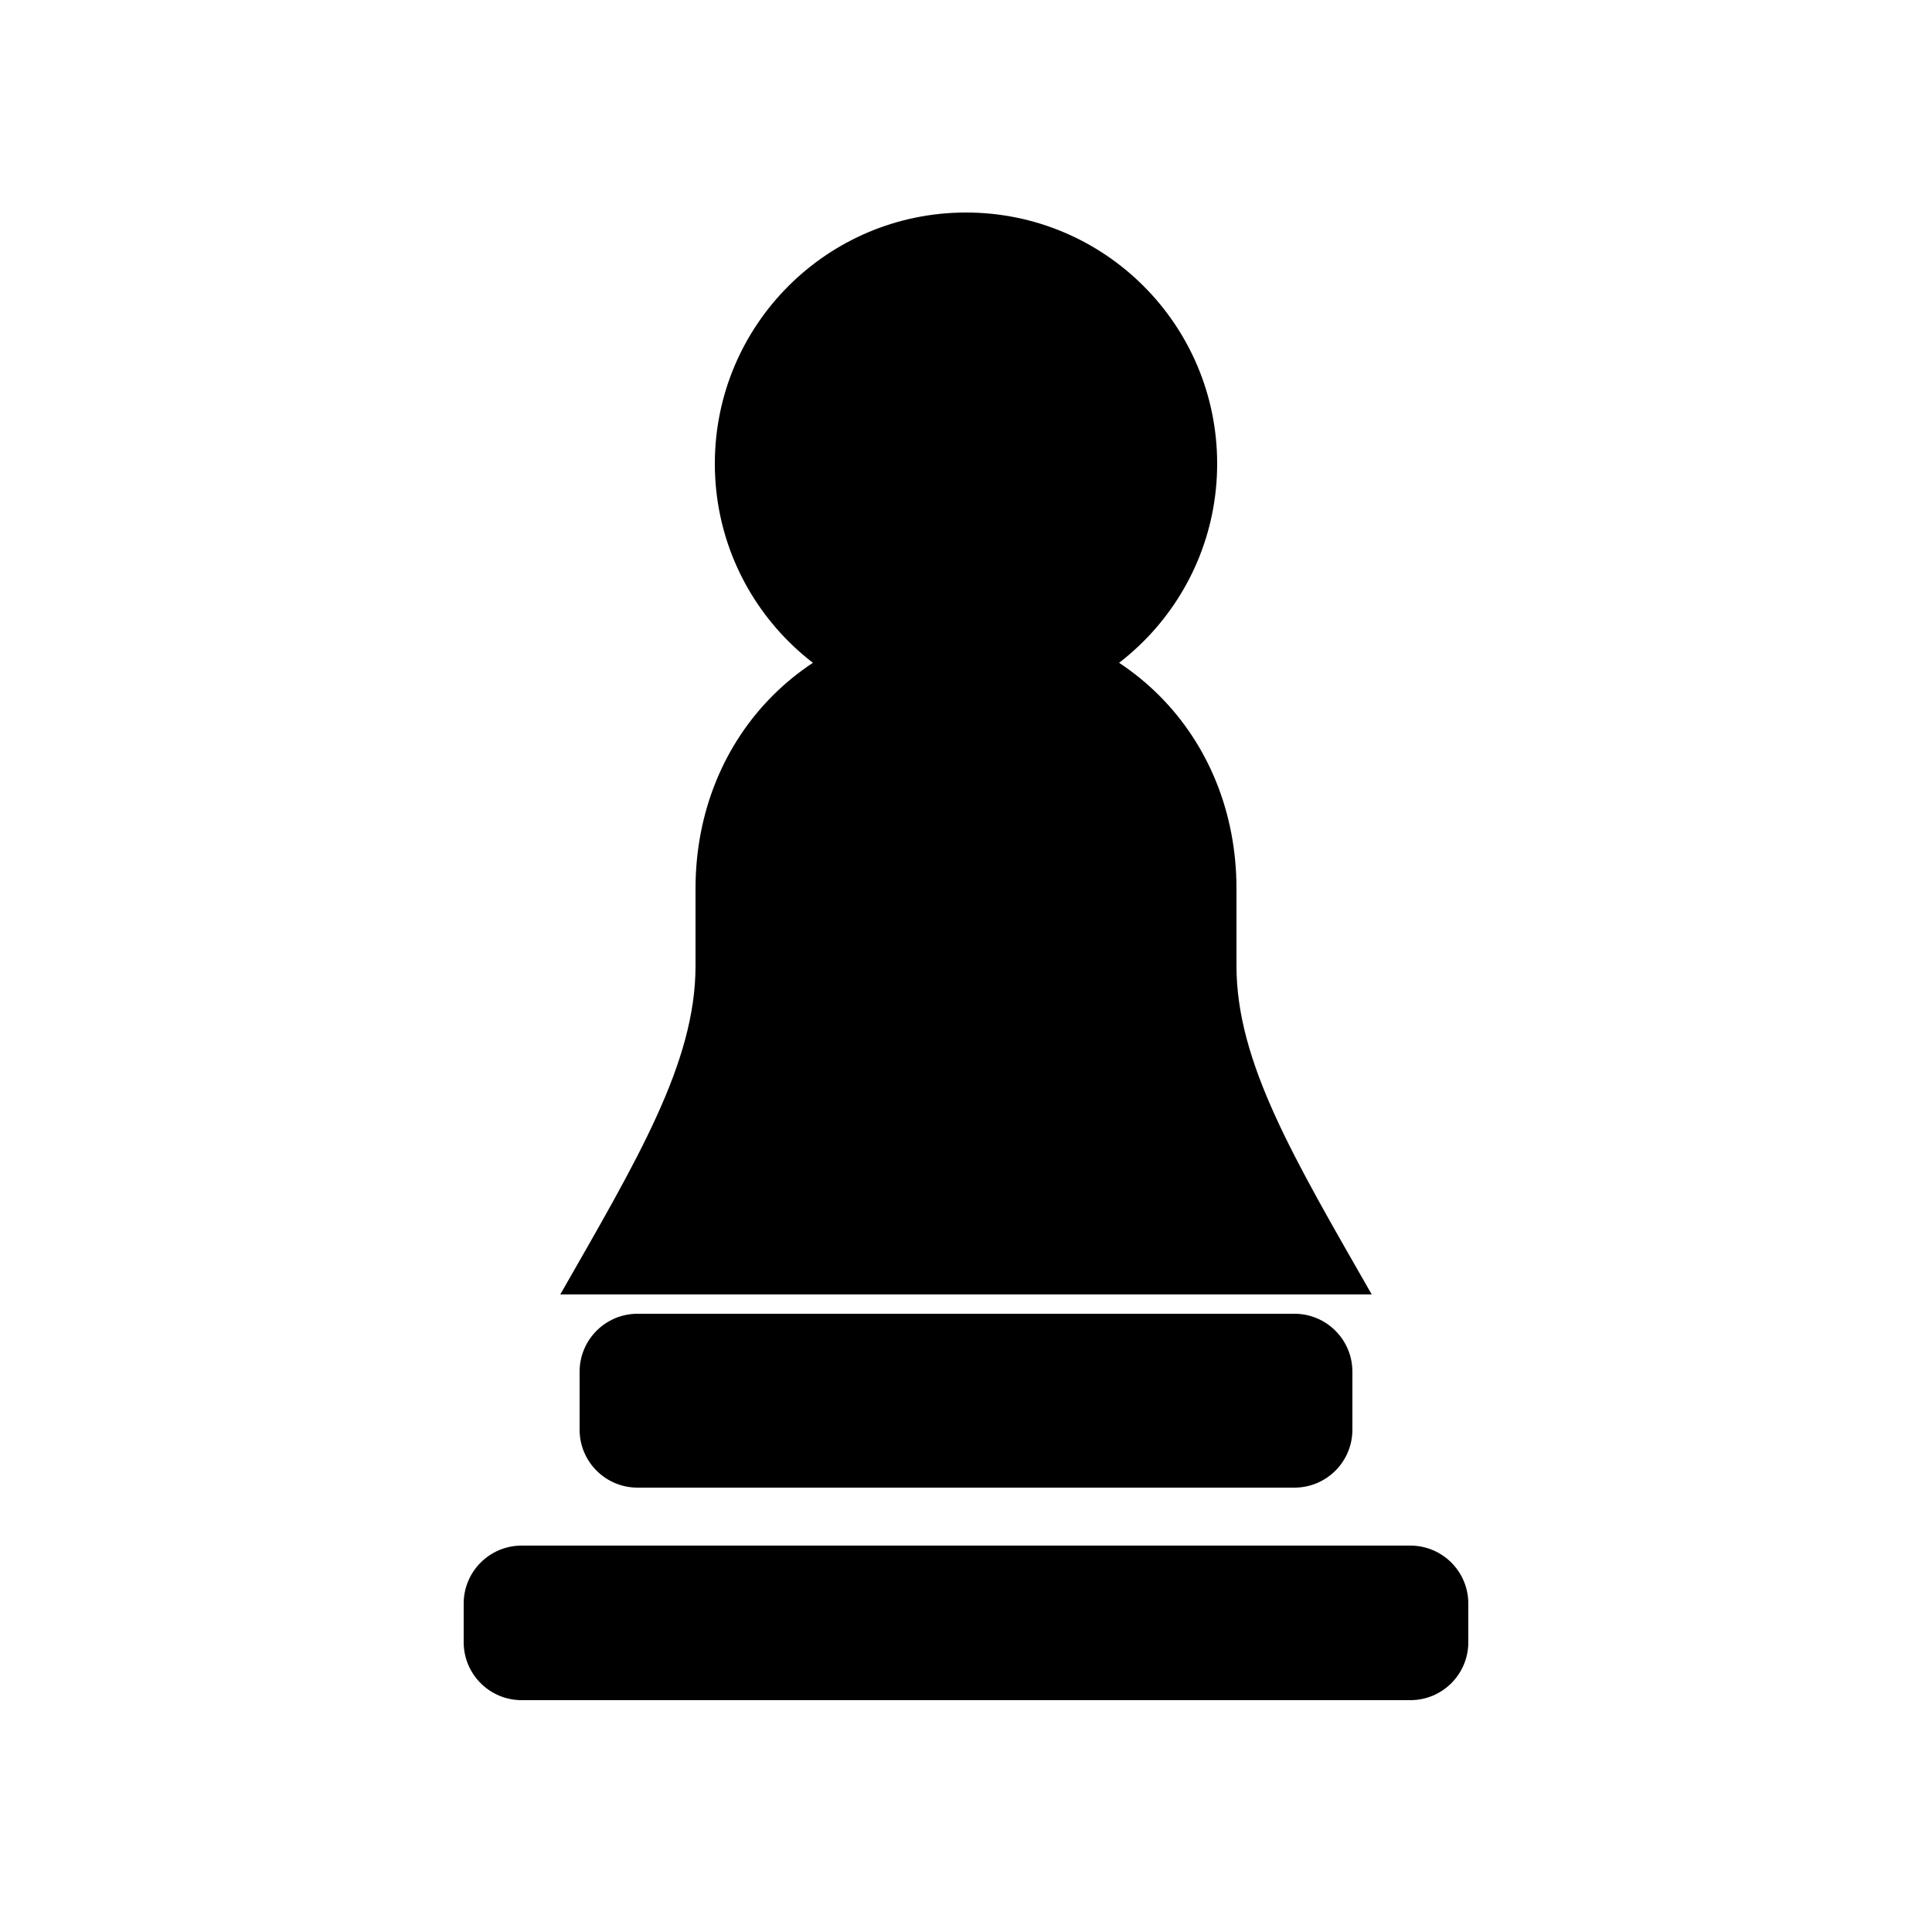
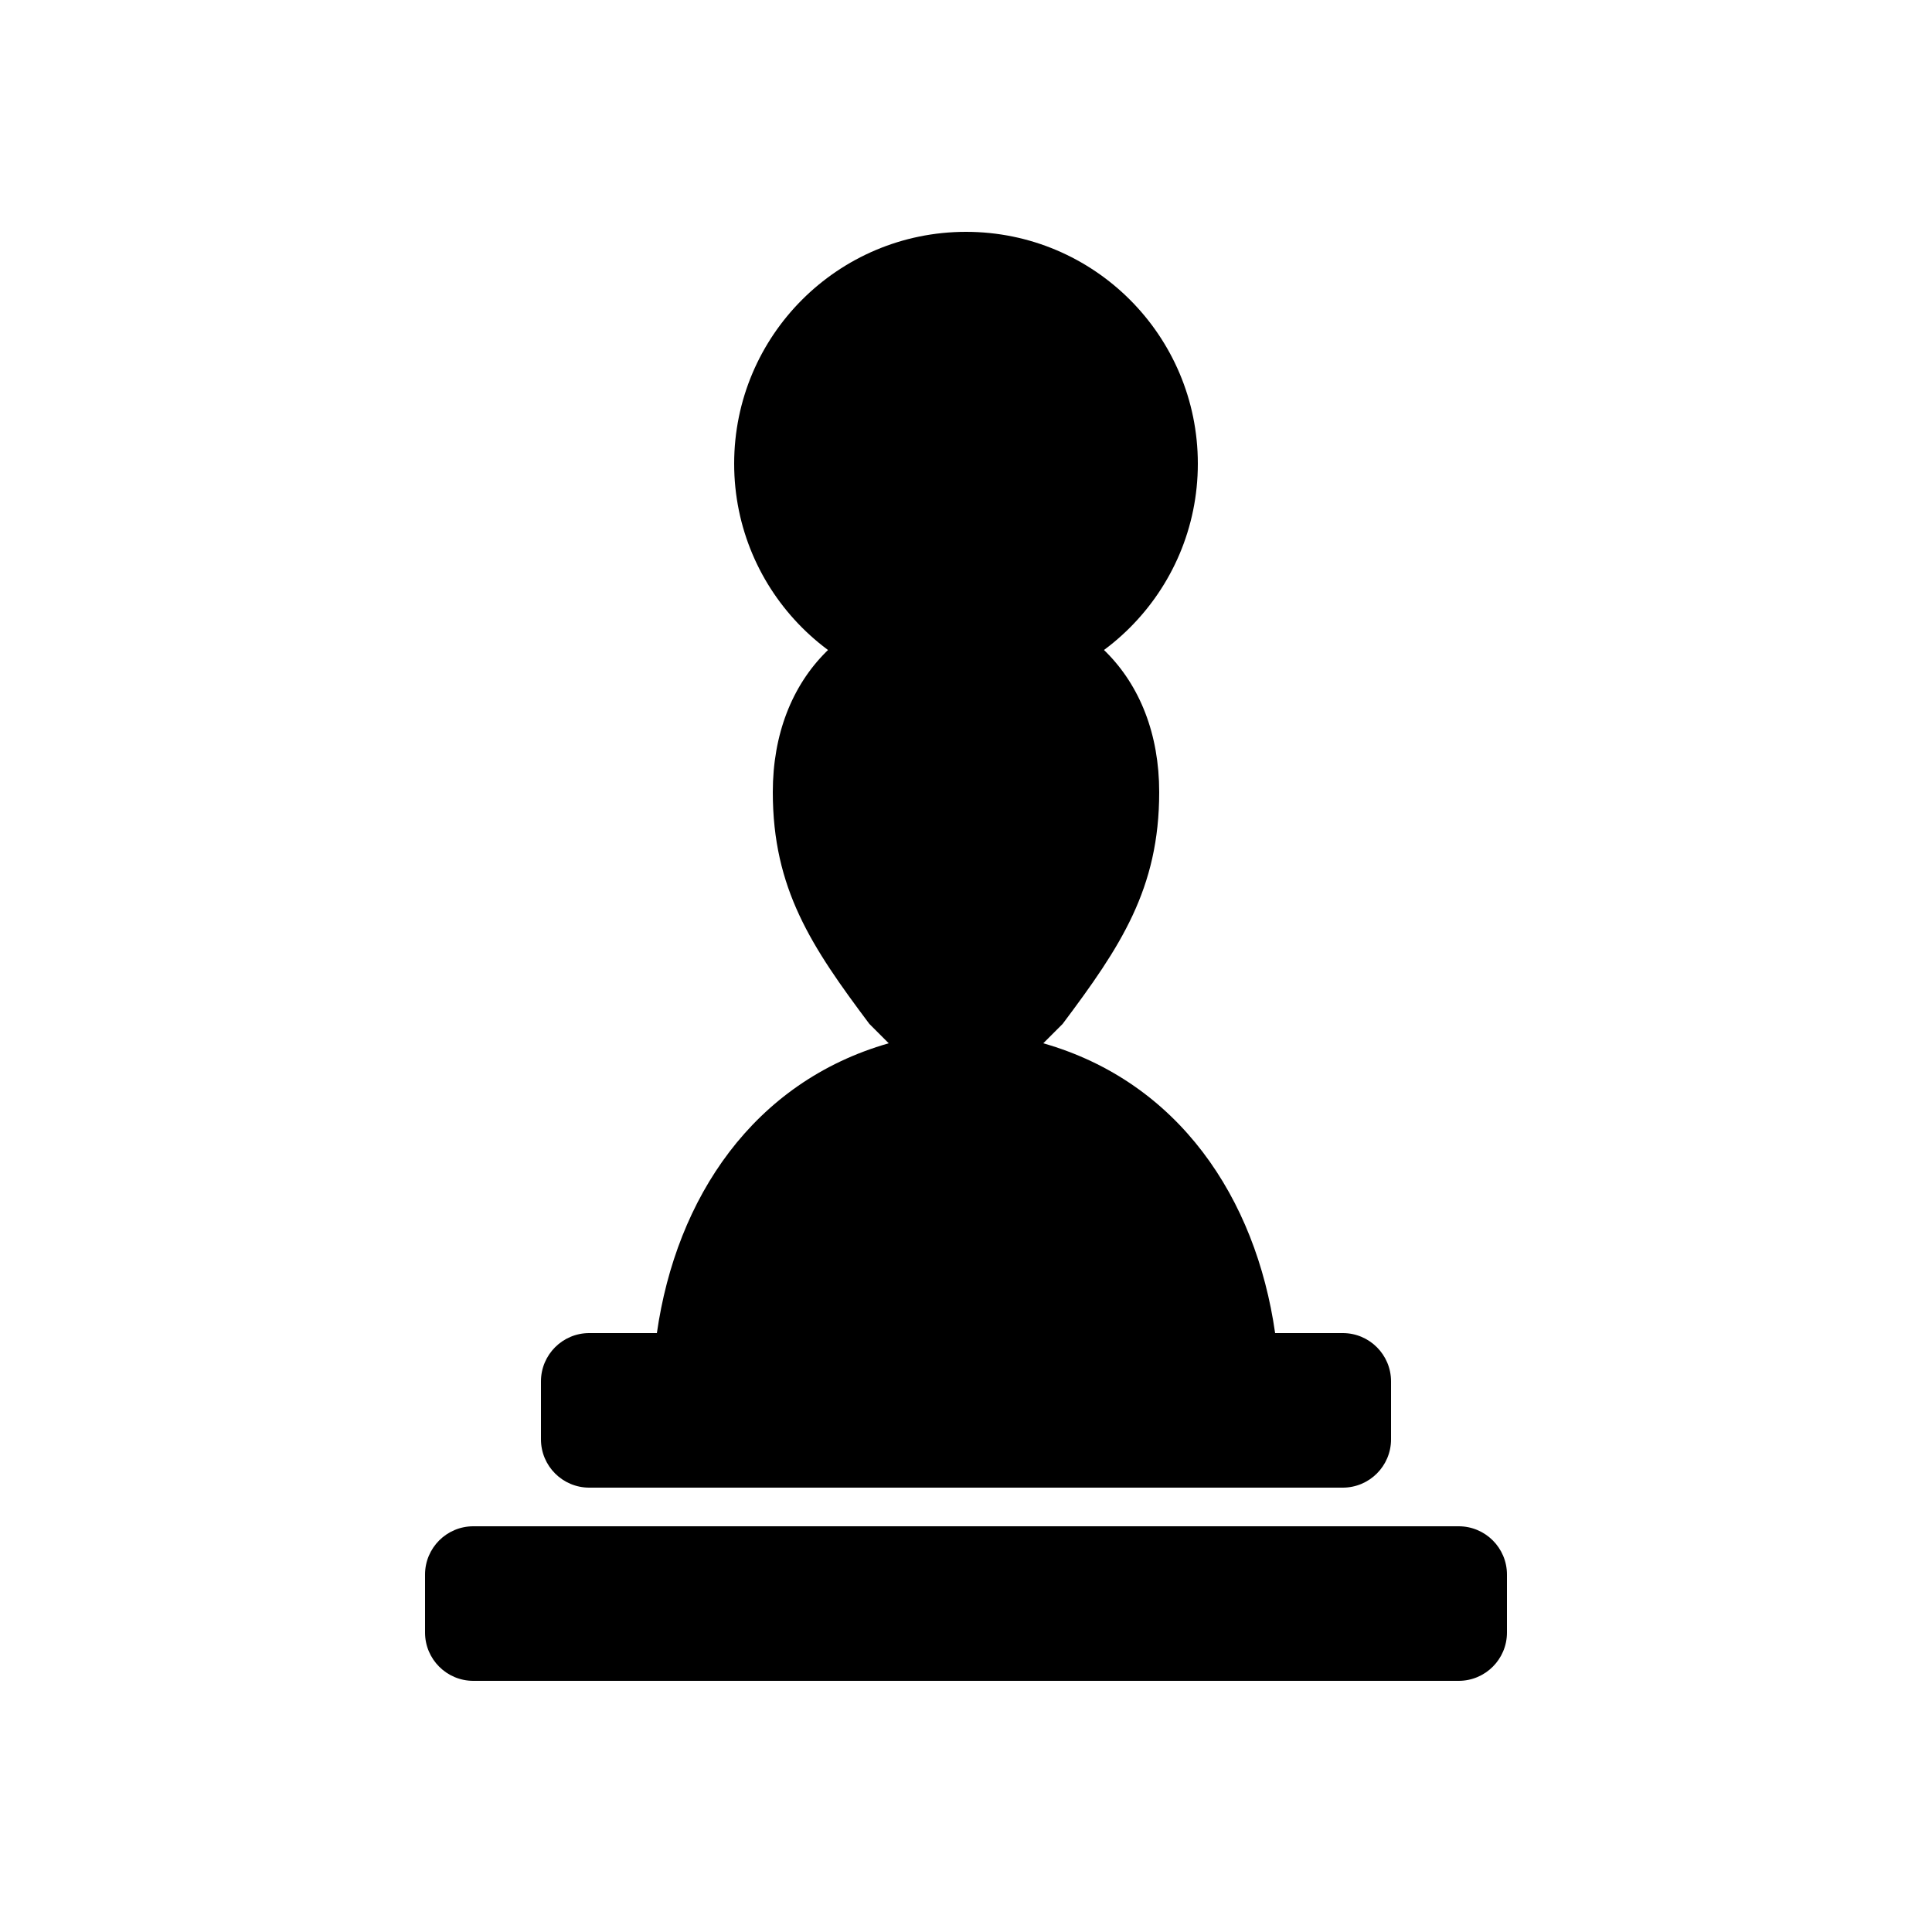
<svg xmlns="http://www.w3.org/2000/svg" viewBox="0 0 100 100">
-   <circle cx="50" cy="24" r="13" fill="currentColor" />
-   <path d="M36 46c0-8 6-14 14-14s14 6 14 14v4c0 5 3 10 7 17H29c4-7 7-12 7-17z" fill="currentColor" />
-   <rect x="30" y="68" width="40" height="9" rx="3" fill="currentColor" />
-   <rect x="24" y="80" width="52" height="8" rx="3" fill="currentColor" />
+   <g fill="currentColor">
+     <circle cx="50" cy="24" r="12" />
+     <path d="M40 41c0-6 4-10 10-10s10 4 10 10c0 5-2 8-5 12l-1 1c7 2 11 8 12 15H34c1-7 5-13 12-15l-1-1c-3-4-5-7-5-12z" />
+     <rect x="28" y="69" width="44" height="8" rx="2.5" />
+     <rect x="22" y="79" width="56" height="8" rx="2.5" />
+   </g>
</svg>
